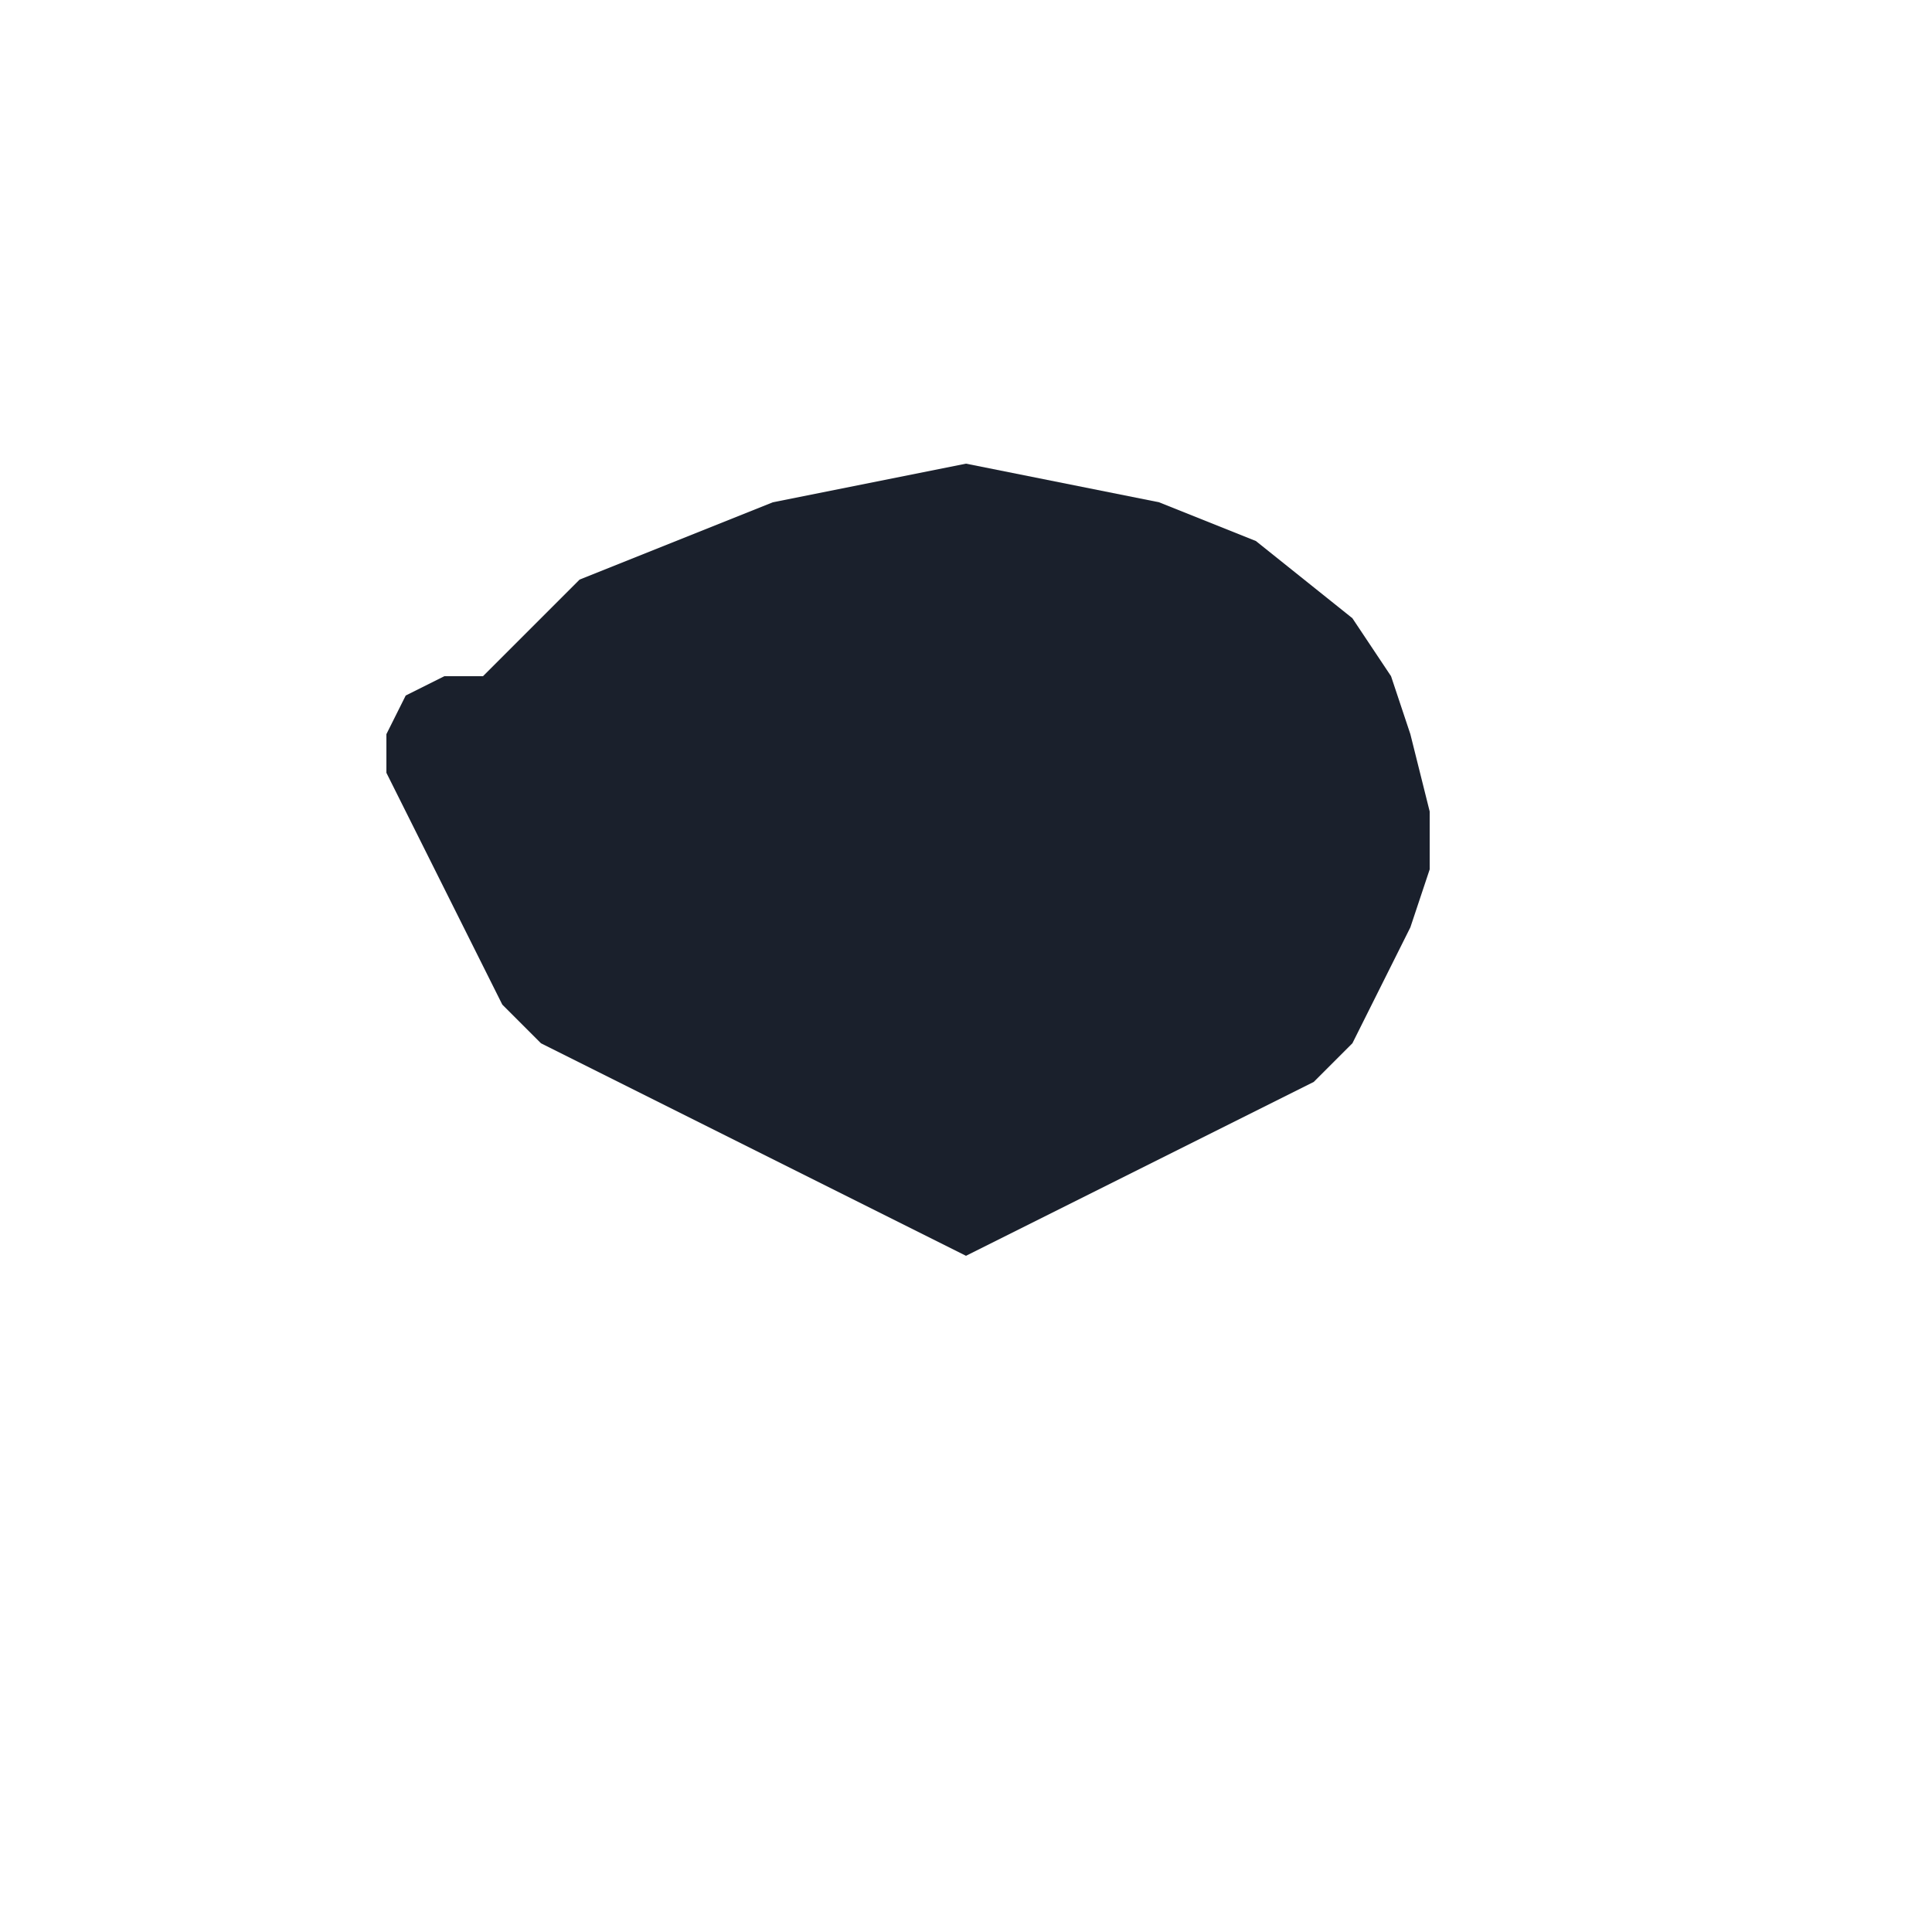
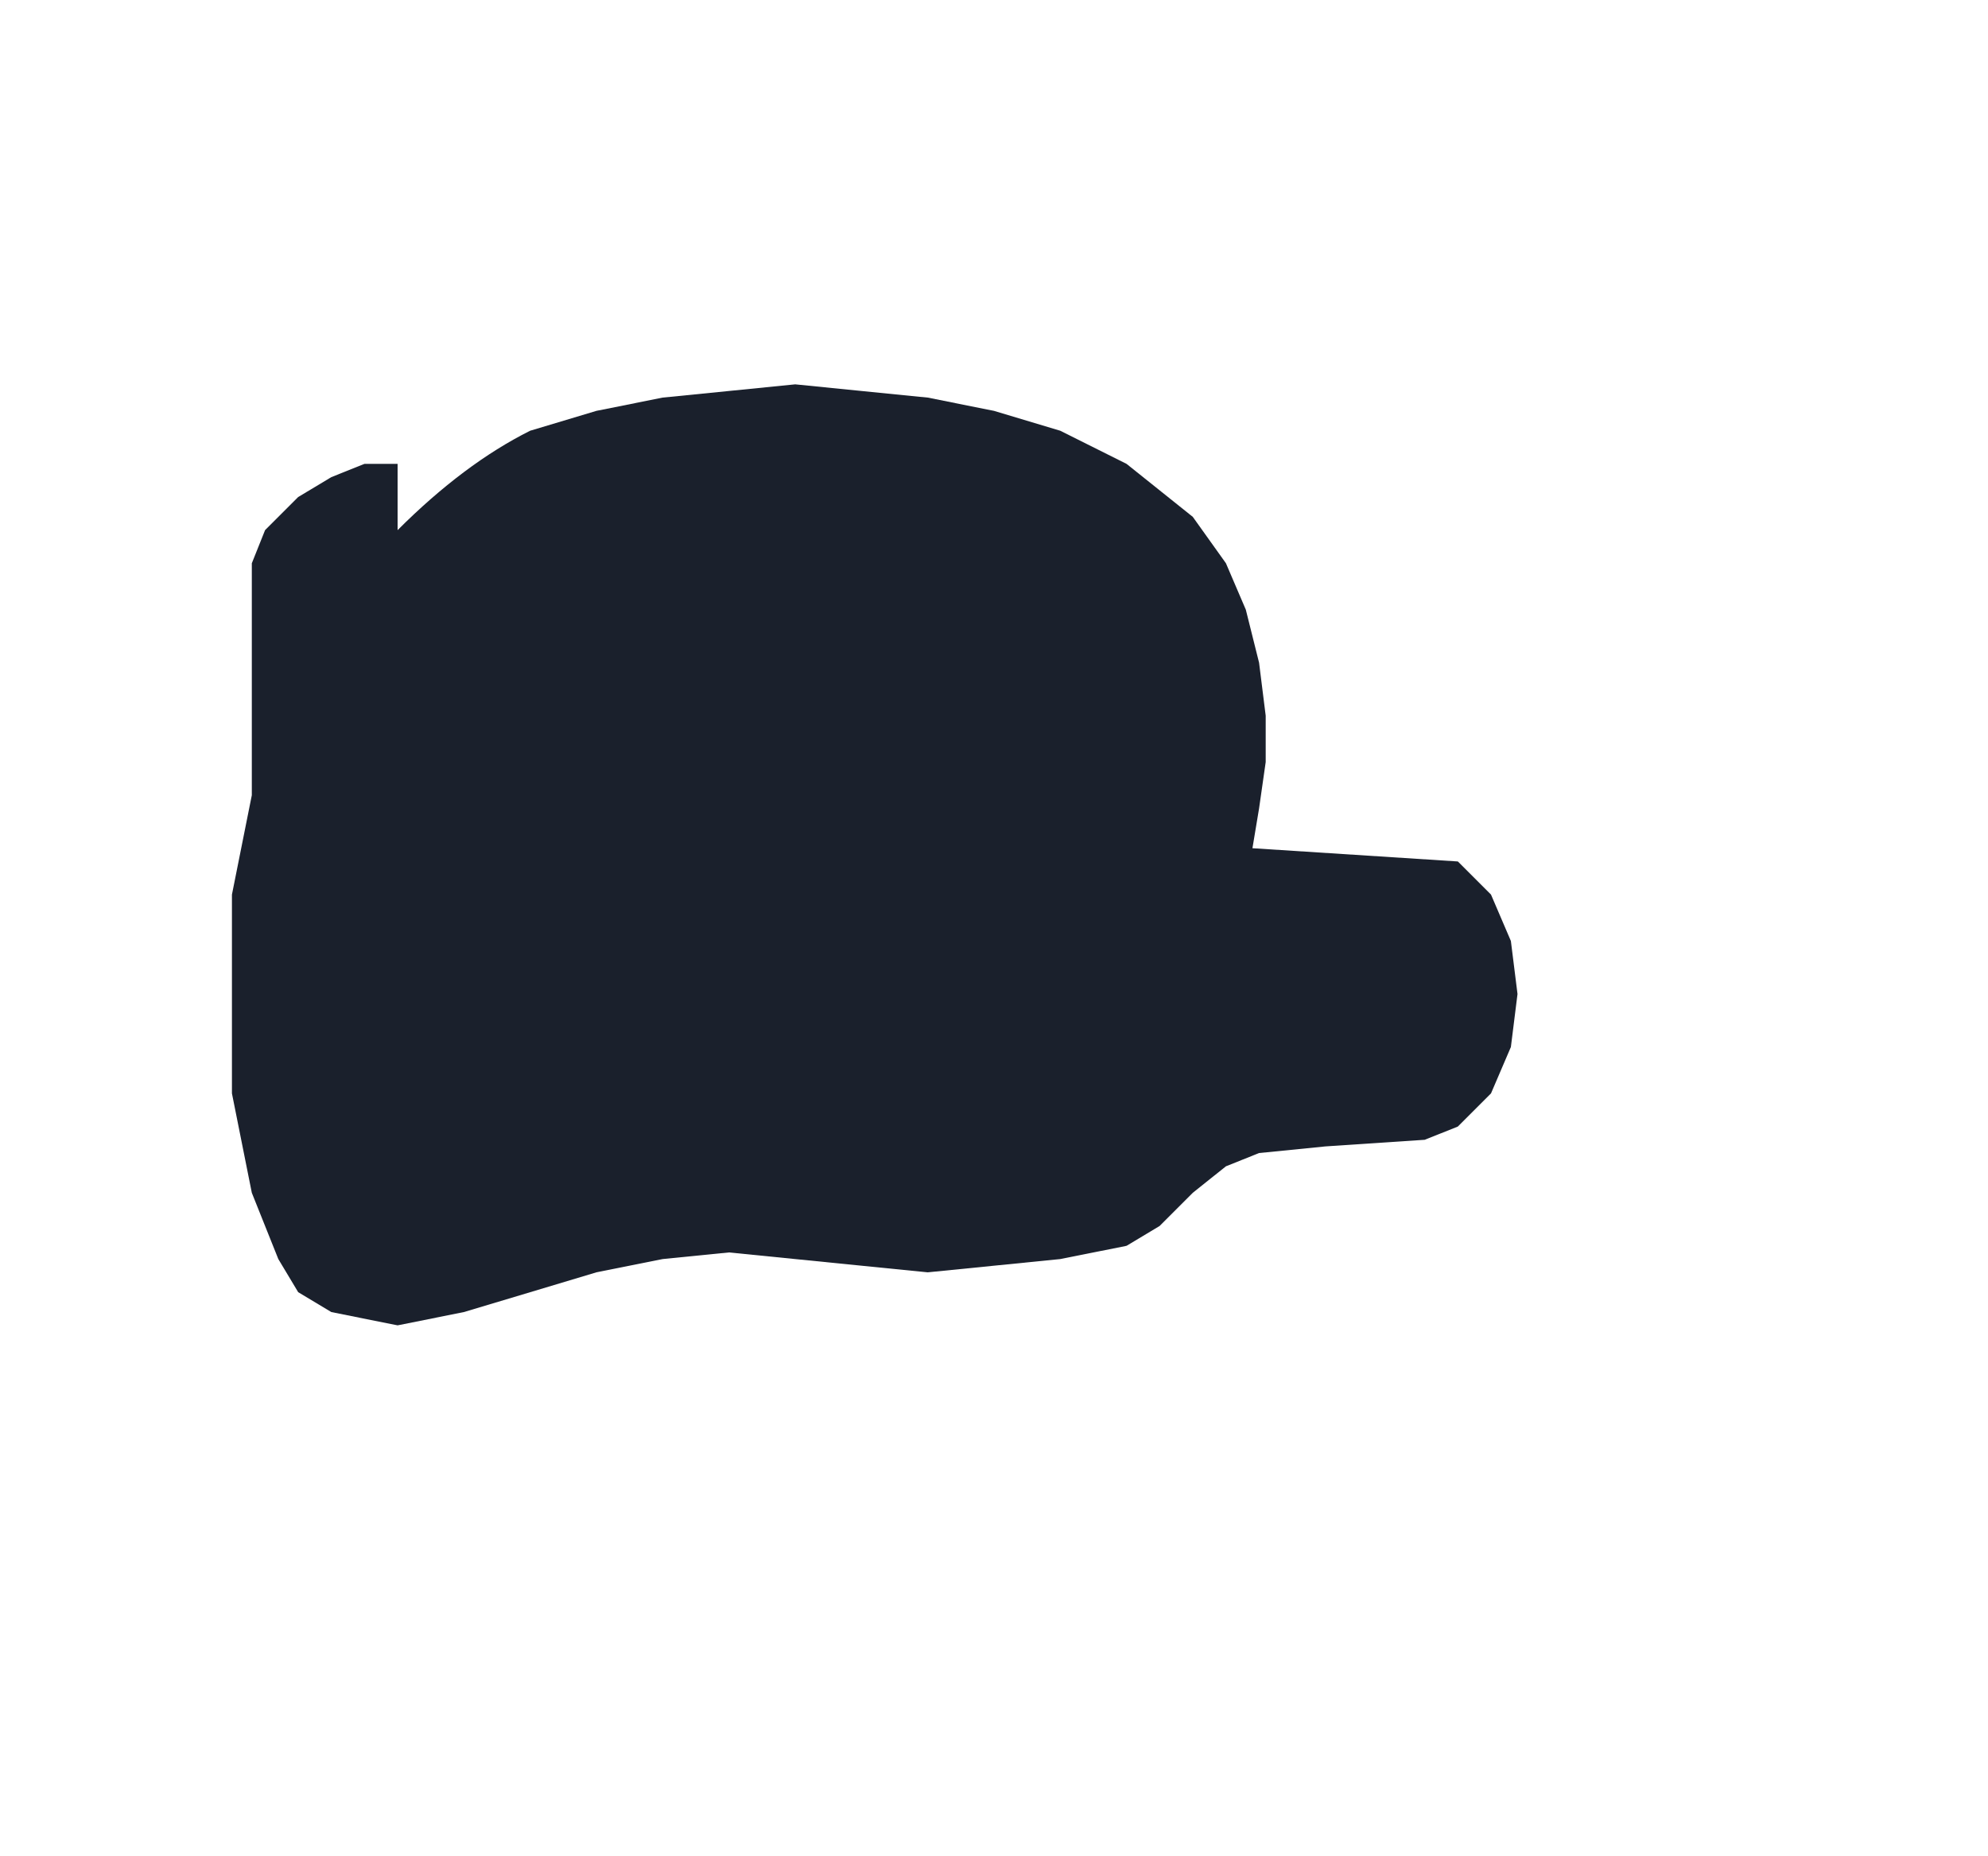
- <svg xmlns="http://www.w3.org/2000/svg" viewBox="0 0 100 100">
-   <path d="M 25 35 L 30 30 L 35 28 L 40 26 L 45 25 L 50 24 L 55 25 L 60 26 L 65 28 L 70 32 L 72 35 L 73 38 L 74 42 L 74 45 L 73 48 L 72 50 L 71 52 L 70 54 L 68 56 L 66 57 L 64 58 L 62 59 L 60 60 L 58 61 L 56 62 L 54 63 L 52 64 L 50 65 L 48 64 L 46 63 L 44 62 L 42 61 L 40 60 L 38 59 L 36 58 L 34 57 L 32 56 L 30 55 L 28 54 L 26 52 L 25 50 L 24 48 L 23 46 L 22 44 L 21 42 L 20 40 L 20 38 L 21 36 L 23 35 Z" fill="#1A202C" stroke="none" />
+ <svg xmlns="http://www.w3.org/2000/svg" viewBox="0 0 300 280">
+   <path d="M 60 80 Q 70 70 80 65 L 90 62 L 100 60 L 110 59 L 120 58 L 130 59 L 140 60 L 150 62 L 160 65 L 170 70 L 180 78 L 185 85 L 188 92 L 190 100 L 191 108 L 191 115 L 190 122 L 189 128 L 220 130 L 225 135 L 228 142 L 229 150 L 228 158 L 225 165 L 220 170 L 215 172 L 200 173 L 190 174 L 185 176 L 180 180 L 175 185 L 170 188 L 160 190 L 150 191 L 140 192 L 130 191 L 120 190 L 110 189 L 100 190 L 90 192 L 80 195 L 70 198 L 60 200 L 50 198 L 45 195 L 42 190 L 40 185 L 38 180 L 37 175 L 36 170 L 35 165 L 35 160 L 35 155 L 35 150 L 35 145 L 35 140 L 35 135 L 36 130 L 37 125 L 38 120 L 38 115 L 38 110 L 38 105 L 38 100 L 38 95 L 38 90 L 38 85 L 40 80 L 45 75 L 50 72 L 55 70 L 60 70 Z" fill="#1A202C" stroke="none" />
</svg>
